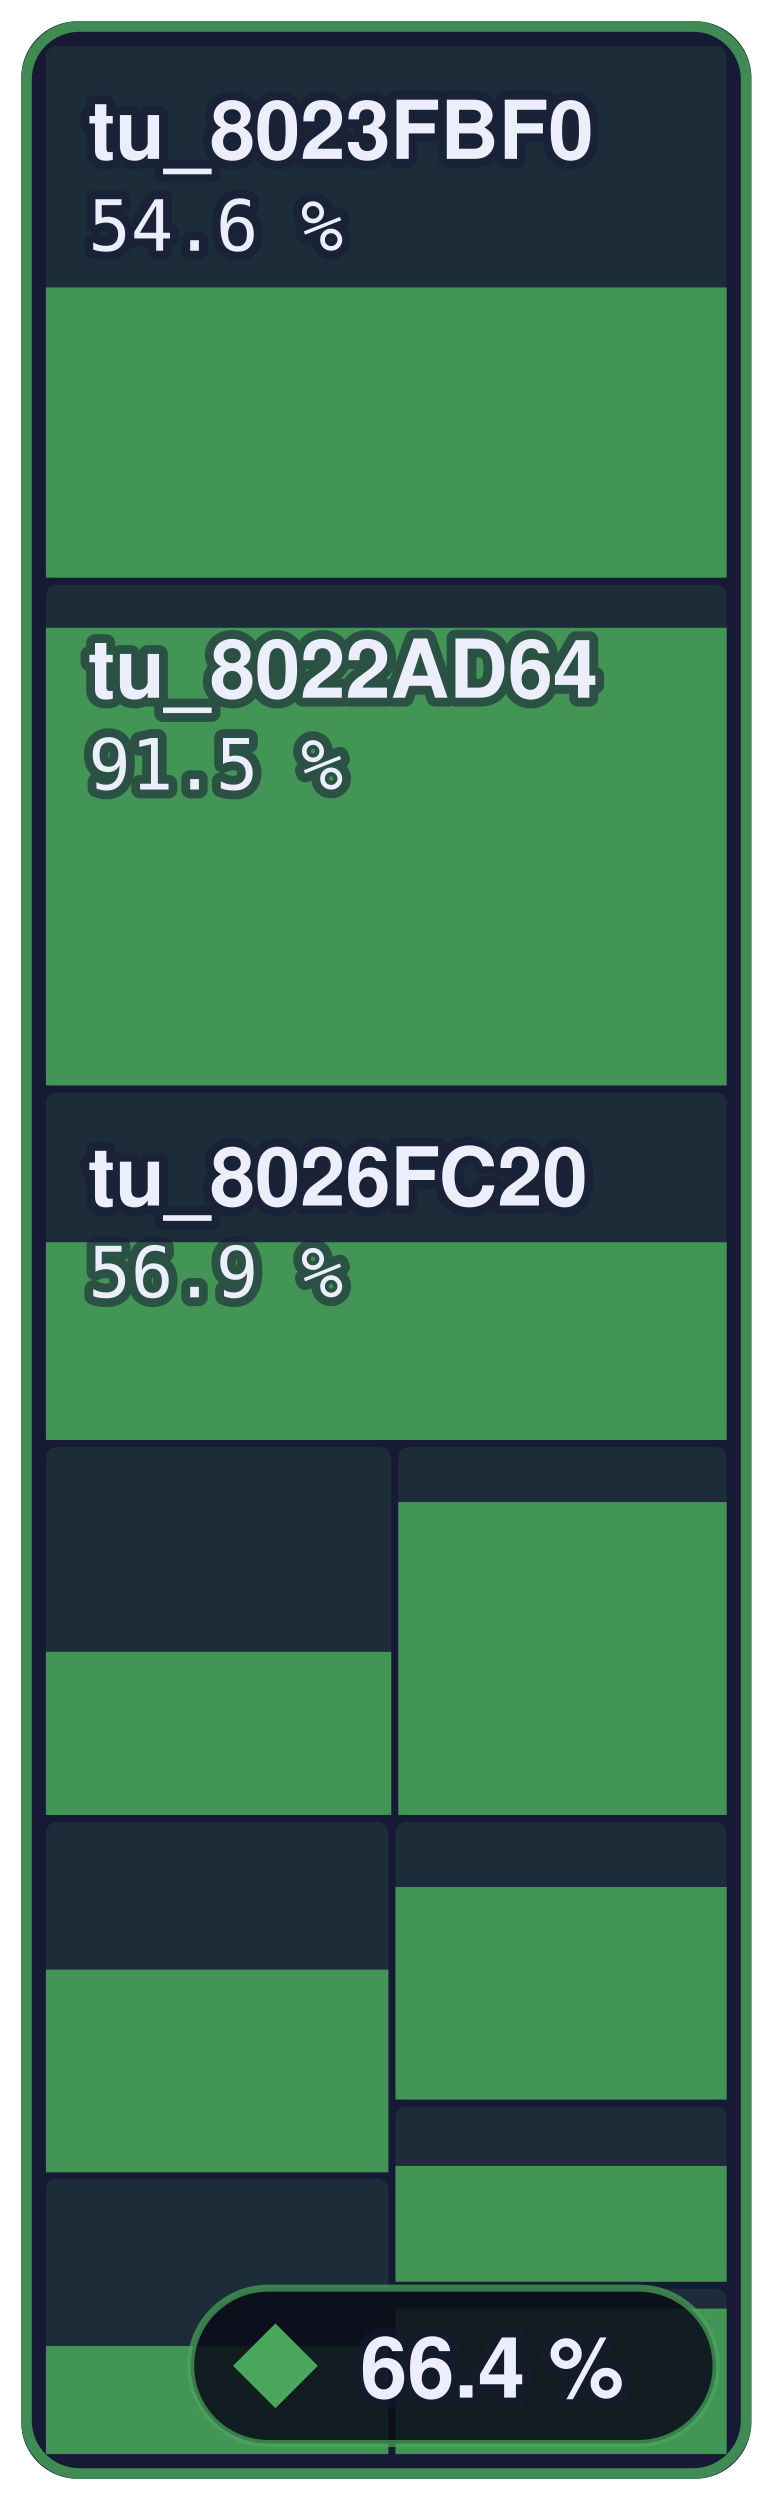
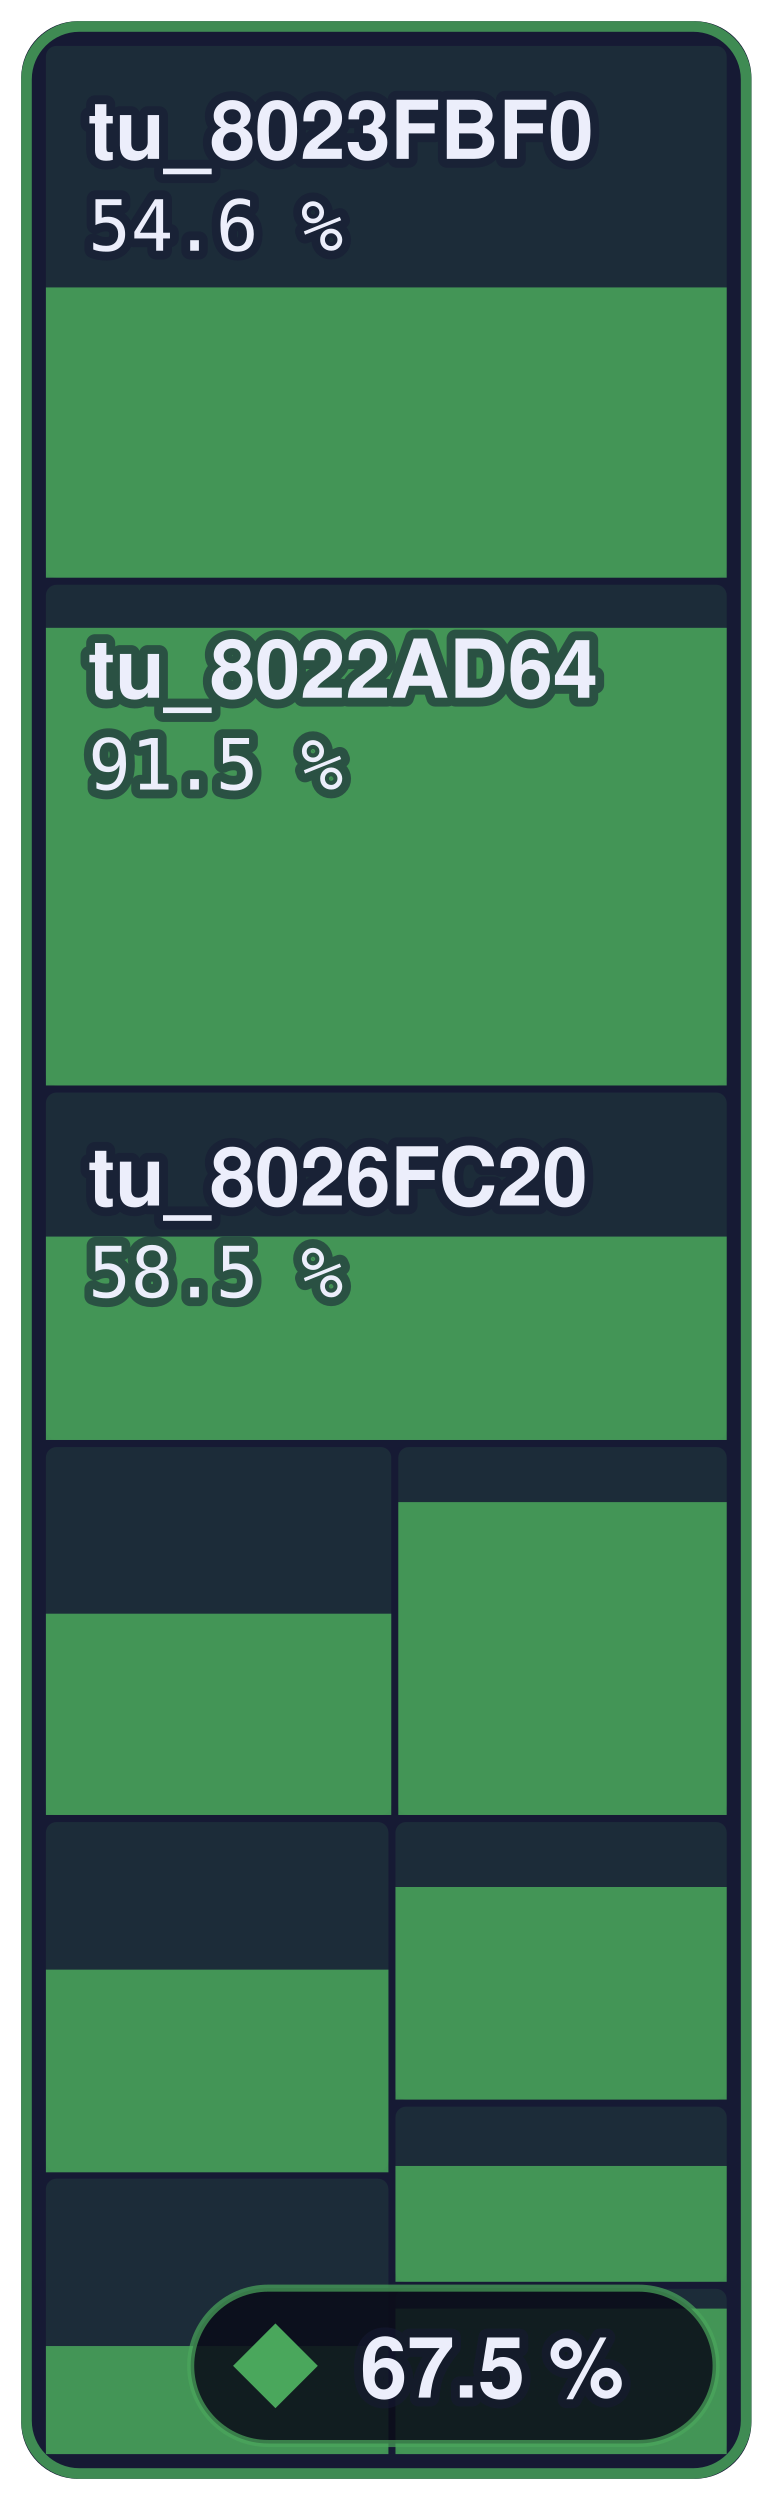
- <svg xmlns="http://www.w3.org/2000/svg" width="109.4" height="354" viewBox="0 0 109.4 354" role="img" aria-label="Player: 66.4 % of 407,528 bytes of code matched, 978 of 1,054 functions">
+ <svg xmlns="http://www.w3.org/2000/svg" width="109.4" height="354" viewBox="0 0 109.4 354" role="img" aria-label="Player: 67.5 % of 407,528 bytes of code matched, 981 of 1,054 functions">
  <style>text { font-family: -apple-system, BlinkMacSystemFont, 'Segoe UI', Helvetica, Arial, sans-serif; } .mono { font-family: ui-monospace, SFMono-Regular, 'SF Mono', Menlo, Consolas, monospace; } text { paint-order: stroke; stroke: #161a34; stroke-opacity: 0.55; stroke-width: 2.5px; stroke-linejoin: round; } .rise { transform-box: fill-box; transform-origin: 50% 100%; animation: rise 1.6s cubic-bezier(.2,.8,.2,1) .2s both; } @keyframes rise { from { transform: scaleY(0); } } @media (prefers-reduced-motion: reduce) { * { animation: none !important; } }</style>
  <rect x="3" y="3" width="103.4" height="348" rx="8" fill="#161a34" />
  <rect x="6.5" y="6.5" width="96.4" height="75.3" rx="1.5" fill="#4aa75c" fill-opacity="0.13" />
  <rect class="rise" x="6.5" y="40.7" width="96.4" height="41.1" fill="#4aa75c" fill-opacity="0.85" />
  <rect x="6.5" y="82.8" width="96.4" height="70.9" rx="1.5" fill="#4aa75c" fill-opacity="0.13" />
  <rect class="rise" x="6.5" y="88.9" width="96.4" height="64.8" fill="#4aa75c" fill-opacity="0.85" />
  <rect x="6.5" y="154.7" width="96.4" height="49.2" rx="1.5" fill="#4aa75c" fill-opacity="0.13" />
-   <rect class="rise" x="6.5" y="175.9" width="96.4" height="28.0" fill="#4aa75c" fill-opacity="0.85" />
+   <rect class="rise" x="6.5" y="175.1" width="96.4" height="28.8" fill="#4aa75c" fill-opacity="0.85" />
  <rect x="6.5" y="204.9" width="48.9" height="52.1" rx="1.5" fill="#4aa75c" fill-opacity="0.13" />
-   <rect class="rise" x="6.5" y="233.9" width="48.9" height="23.1" fill="#4aa75c" fill-opacity="0.85" />
+   <rect class="rise" x="6.5" y="228.5" width="48.9" height="28.5" fill="#4aa75c" fill-opacity="0.85" />
  <rect x="56.4" y="204.9" width="46.5" height="52.1" rx="1.5" fill="#4aa75c" fill-opacity="0.13" />
  <rect class="rise" x="56.4" y="212.7" width="46.5" height="44.3" fill="#4aa75c" fill-opacity="0.85" />
  <rect x="6.5" y="258.0" width="48.5" height="49.5" rx="1.5" fill="#4aa75c" fill-opacity="0.13" />
  <rect class="rise" x="6.5" y="278.9" width="48.5" height="28.7" fill="#4aa75c" fill-opacity="0.85" />
  <rect x="6.5" y="308.5" width="48.5" height="39.0" rx="1.5" fill="#4aa75c" fill-opacity="0.13" />
  <rect class="rise" x="6.5" y="332.2" width="48.5" height="15.3" fill="#4aa75c" fill-opacity="0.85" />
  <rect x="56.0" y="258.0" width="46.9" height="39.3" rx="1.5" fill="#4aa75c" fill-opacity="0.13" />
  <rect class="rise" x="56.0" y="267.2" width="46.9" height="30.1" fill="#4aa75c" fill-opacity="0.85" />
  <rect x="56.0" y="298.3" width="46.9" height="24.8" rx="1.5" fill="#4aa75c" fill-opacity="0.13" />
  <rect class="rise" x="56.0" y="306.7" width="46.9" height="16.4" fill="#4aa75c" fill-opacity="0.85" />
  <rect x="56.0" y="324.1" width="46.9" height="23.4" rx="1.5" fill="#4aa75c" fill-opacity="0.13" />
  <rect class="rise" x="56.0" y="326.9" width="46.9" height="20.6" fill="#4aa75c" fill-opacity="0.85" />
  <rect x="3.75" y="3.75" width="101.9" height="346.5" rx="7.5" fill="none" stroke="#4aa75c" stroke-opacity="0.8" stroke-width="1.5" />
  <text x="12.5" y="22.5" font-size="11.5" font-weight="600" fill="#eceefb">tu_8023FBF0</text>
  <text x="12.5" y="35.5" class="mono" font-size="10" fill="#eceefb">54.6 %</text>
  <text x="12.5" y="98.8" font-size="11.5" font-weight="600" fill="#eceefb">tu_8022AD64</text>
  <text x="12.5" y="111.8" class="mono" font-size="10" fill="#eceefb">91.5 %</text>
  <text x="12.5" y="170.7" font-size="11.5" font-weight="600" fill="#eceefb">tu_8026FC20</text>
-   <text x="12.5" y="183.7" class="mono" font-size="10" fill="#eceefb">56.9 %</text>
+   <text x="12.5" y="183.7" class="mono" font-size="10" fill="#eceefb">58.5 %</text>
  <rect x="27.0" y="324" width="74.4" height="22" rx="11" fill="#0b0d1a" fill-opacity="0.88" stroke="#4aa75c" stroke-opacity="0.7" />
  <path d="M39.0 329L45.0 335L39.0 341L33.0 335Z" fill="#4aa75c" />
-   <text x="51.0" y="339.5" font-size="12" font-weight="700" fill="#eceefb">66.4 %</text>
+   <text x="51.0" y="339.5" font-size="12" font-weight="700" fill="#eceefb">67.5 %</text>
</svg>
